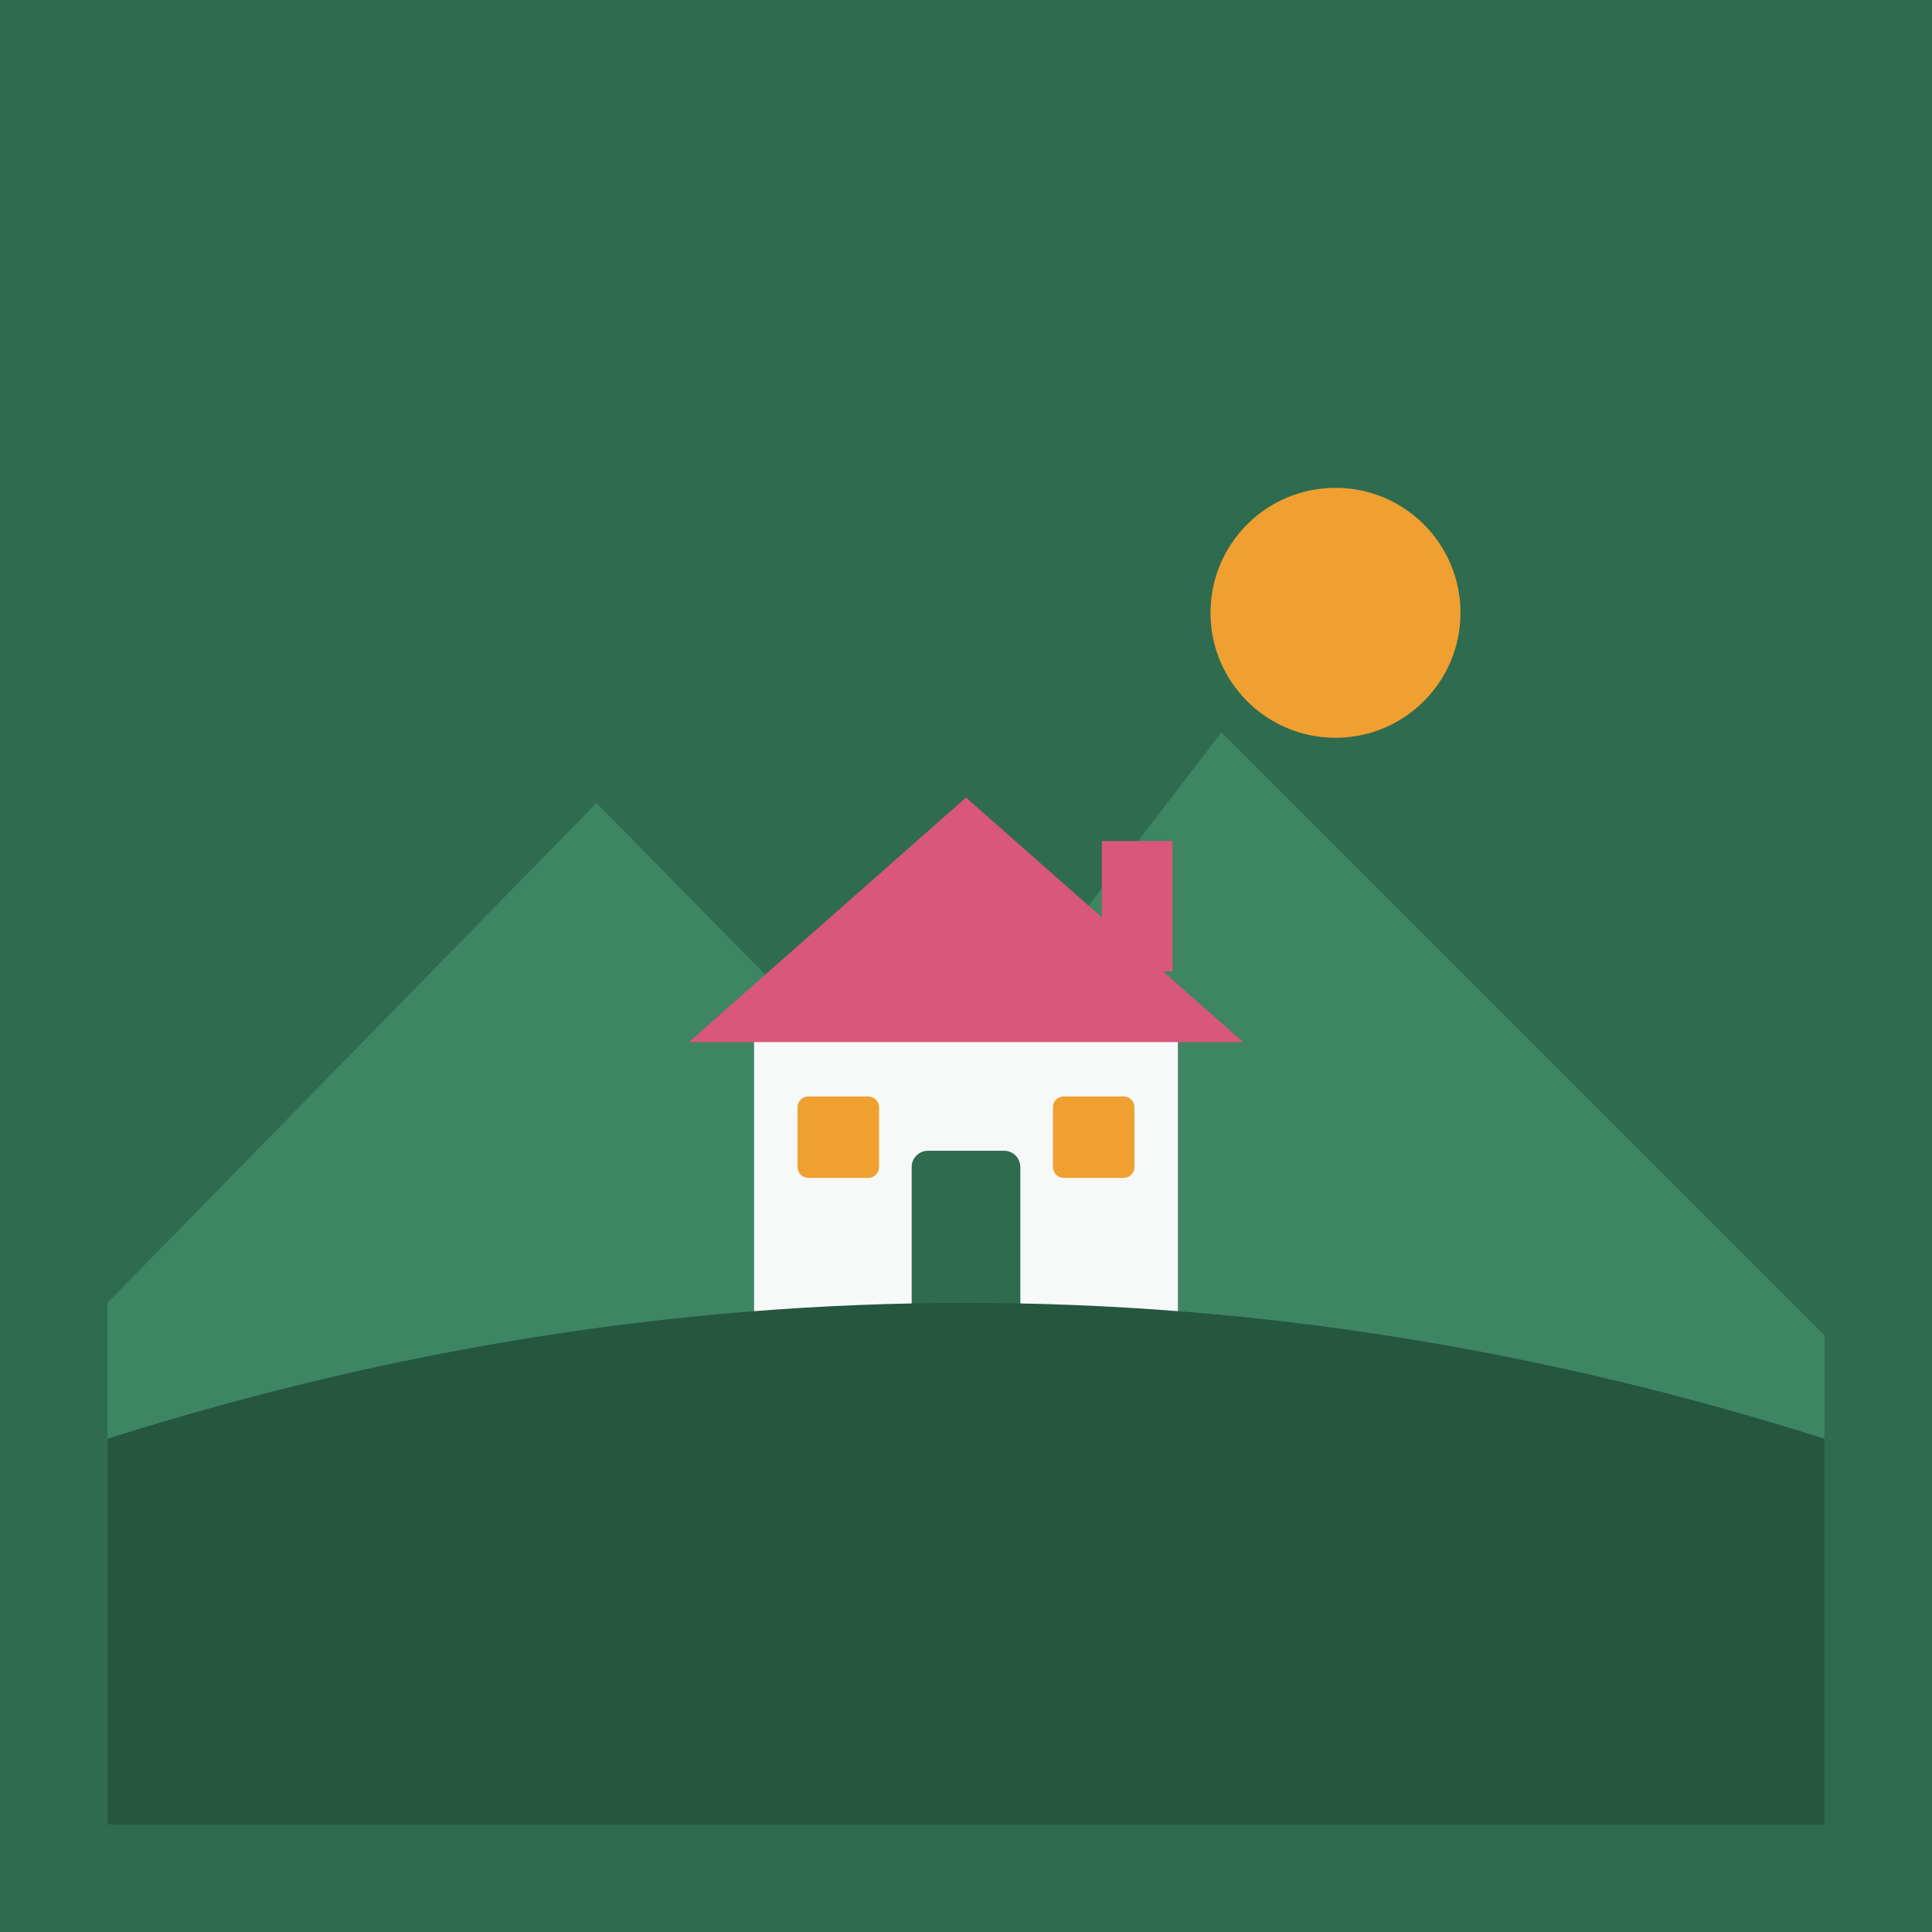
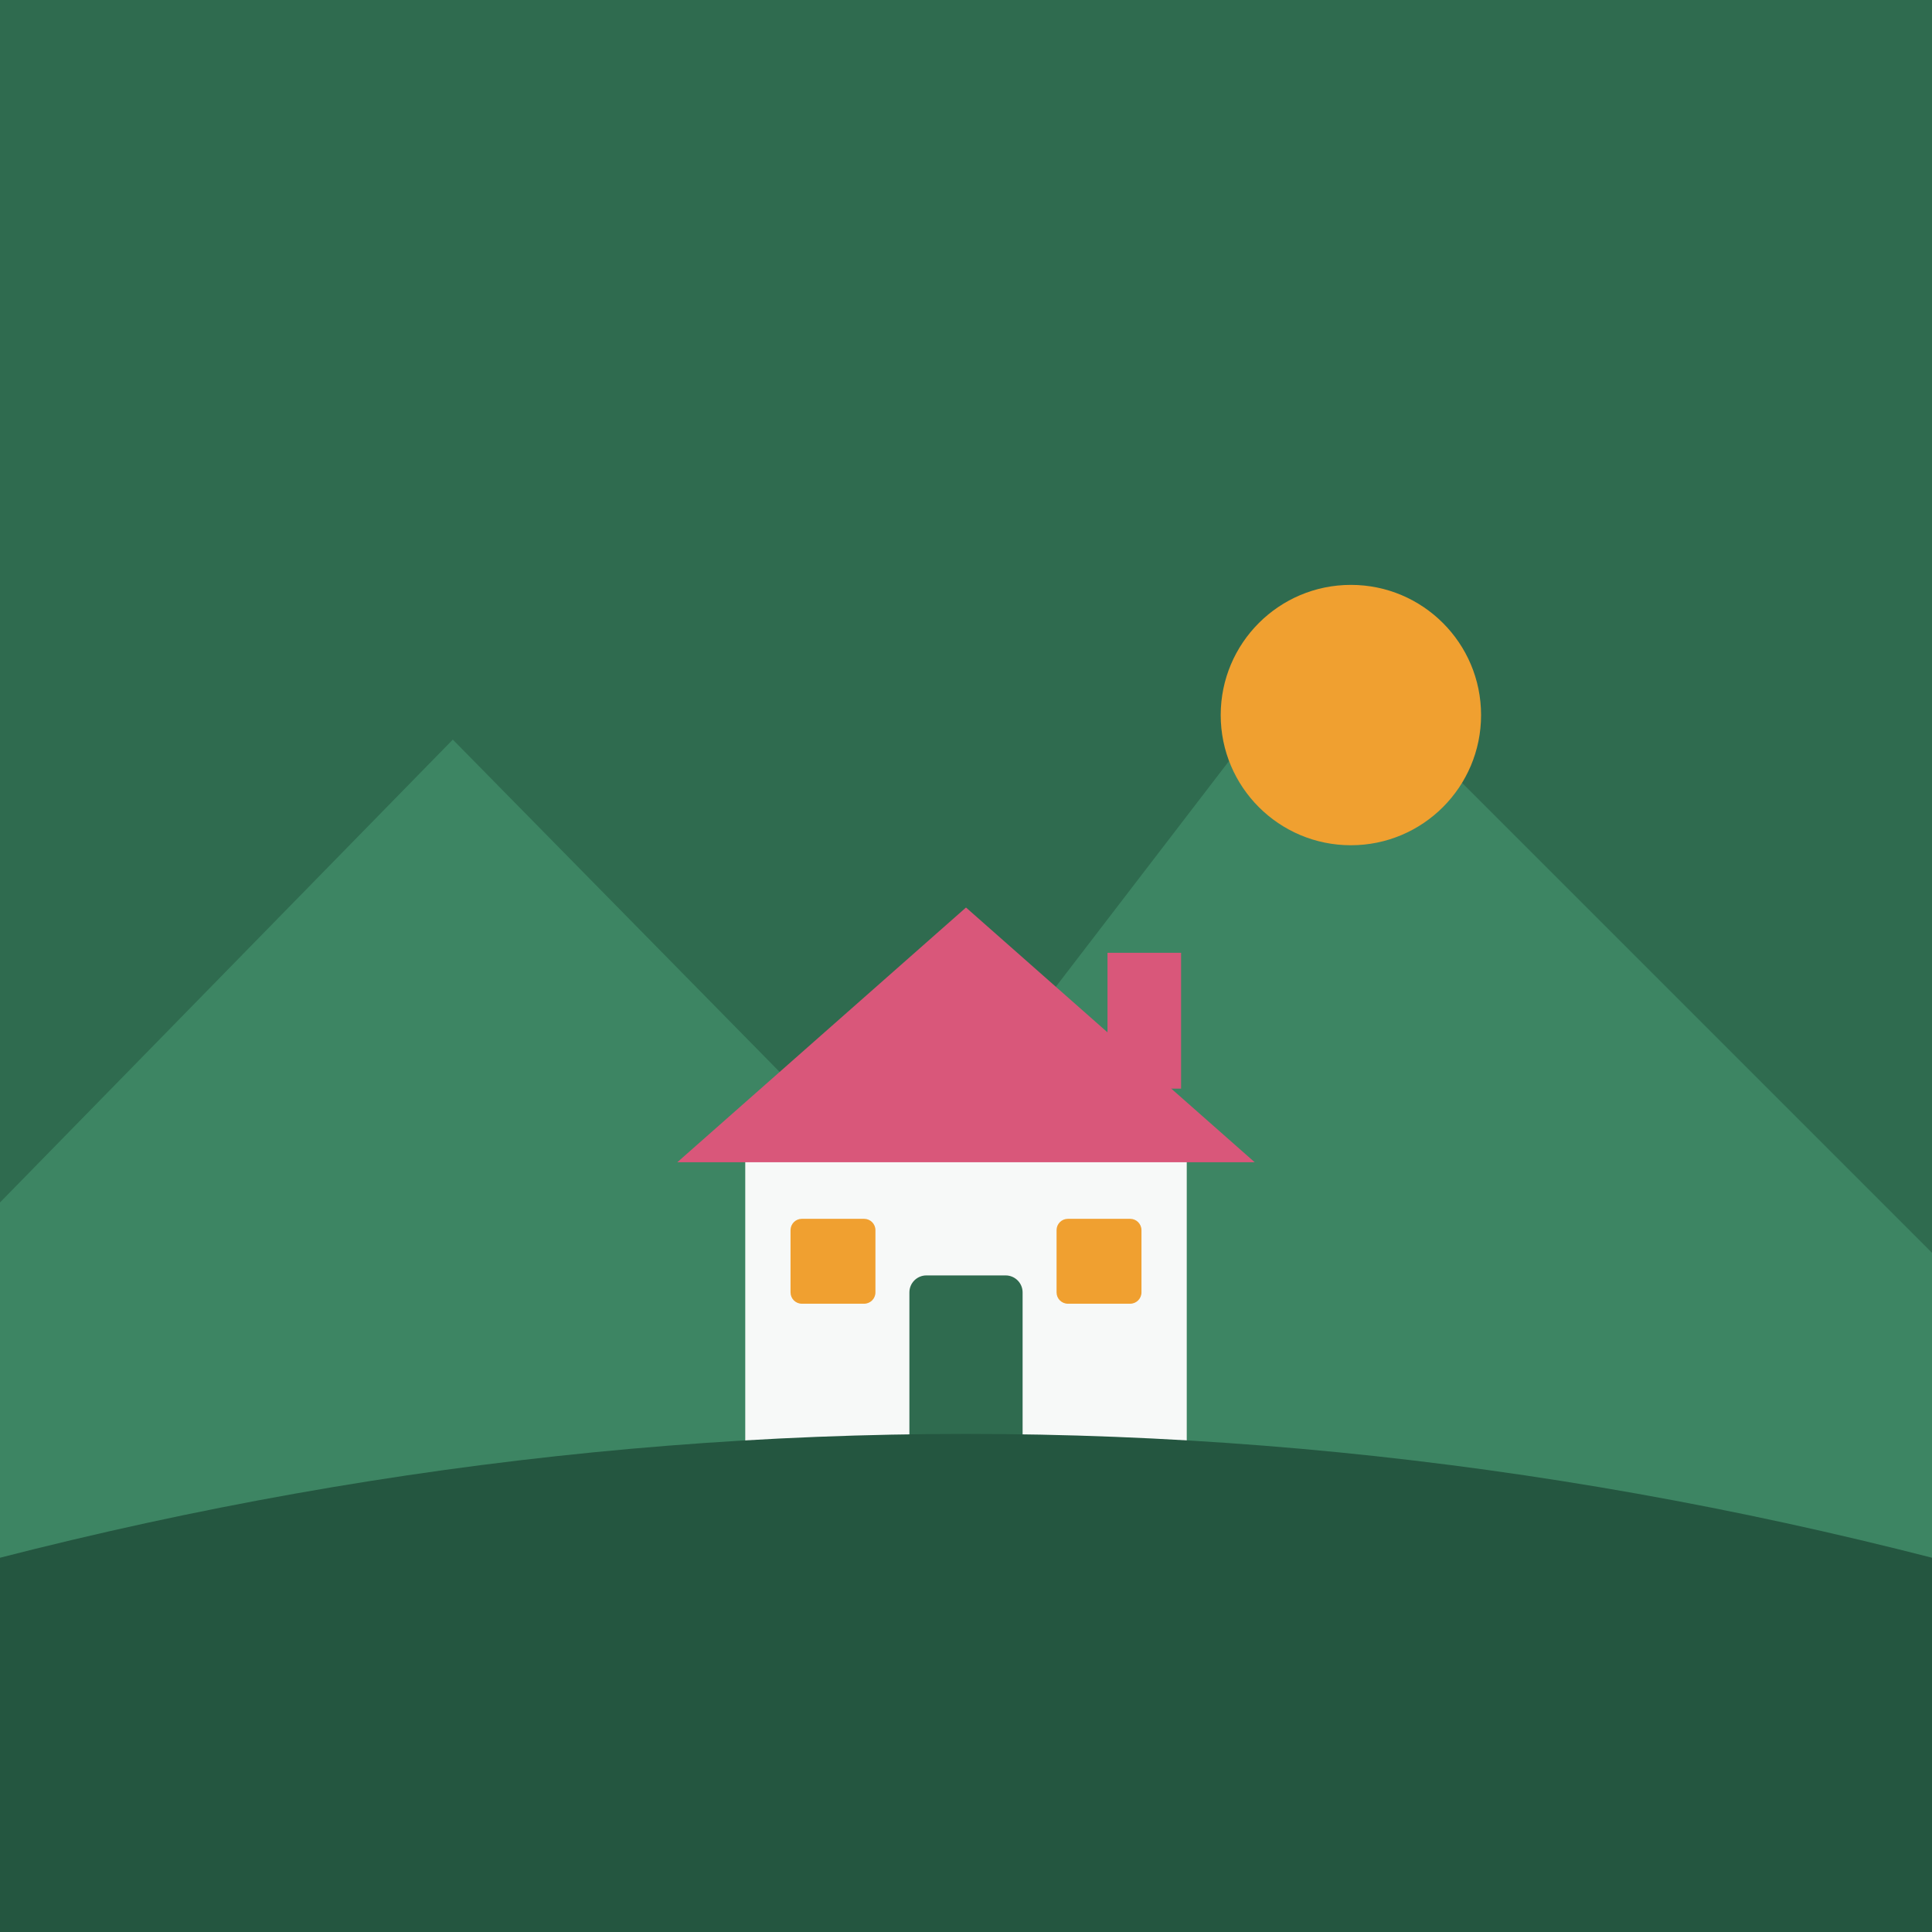
<svg xmlns="http://www.w3.org/2000/svg" viewBox="0 0 512 512" width="512" height="512">
-   <rect width="512" height="512" rx="0" fill="#2f6b4f" />
-   <g transform="translate(71.68 71.68) scale(0.72)">
-     <circle cx="392" cy="126" r="46" fill="#f0a030" />
+   <defs>
+     <clipPath id="forma">
+       <rect width="512" height="512" rx="0" />
+     </clipPath>
+   </defs>
+   <g clip-path="url(#forma)">
+     <rect width="512" height="512" fill="#2f6b4f" />
    <path d="M-60 380 L120 196 L238 316 L350 170 L572 392 L572 572 L-60 572Z" fill="#3d8563" />
-     <rect x="178" y="272" width="156" height="118" fill="#f7f9f8" />
-     <path d="M154 284 L256 194 L358 284Z" fill="#d9577a" />
-     <rect x="306" y="210" width="26" height="48" fill="#d9577a" />
-     <rect x="236" y="324" width="40" height="66" rx="6" fill="#2f6b4f" />
-     <rect x="194" y="304" width="30" height="30" rx="4" fill="#f0a030" />
-     <rect x="288" y="304" width="30" height="30" rx="4" fill="#f0a030" />
+     <g transform="translate(256 380) scale(0.75) translate(-256 -380)">
+       <circle cx="392" cy="126" r="46" fill="#f0a030" />
+       <rect x="178" y="272" width="156" height="118" fill="#f7f9f8" />
+       <path d="M154 284 L256 194 L358 284Z" fill="#d9577a" />
+       <rect x="306" y="210" width="26" height="48" fill="#d9577a" />
+       <rect x="236" y="324" width="40" height="66" rx="6" fill="#2f6b4f" />
+       <rect x="194" y="304" width="30" height="30" rx="4" fill="#f0a030" />
+       <rect x="288" y="304" width="30" height="30" rx="4" fill="#f0a030" />
+     </g>
    <path d="M-60 430 Q256 330 572 430 L572 572 L-60 572Z" fill="#245640" />
  </g>
</svg>
